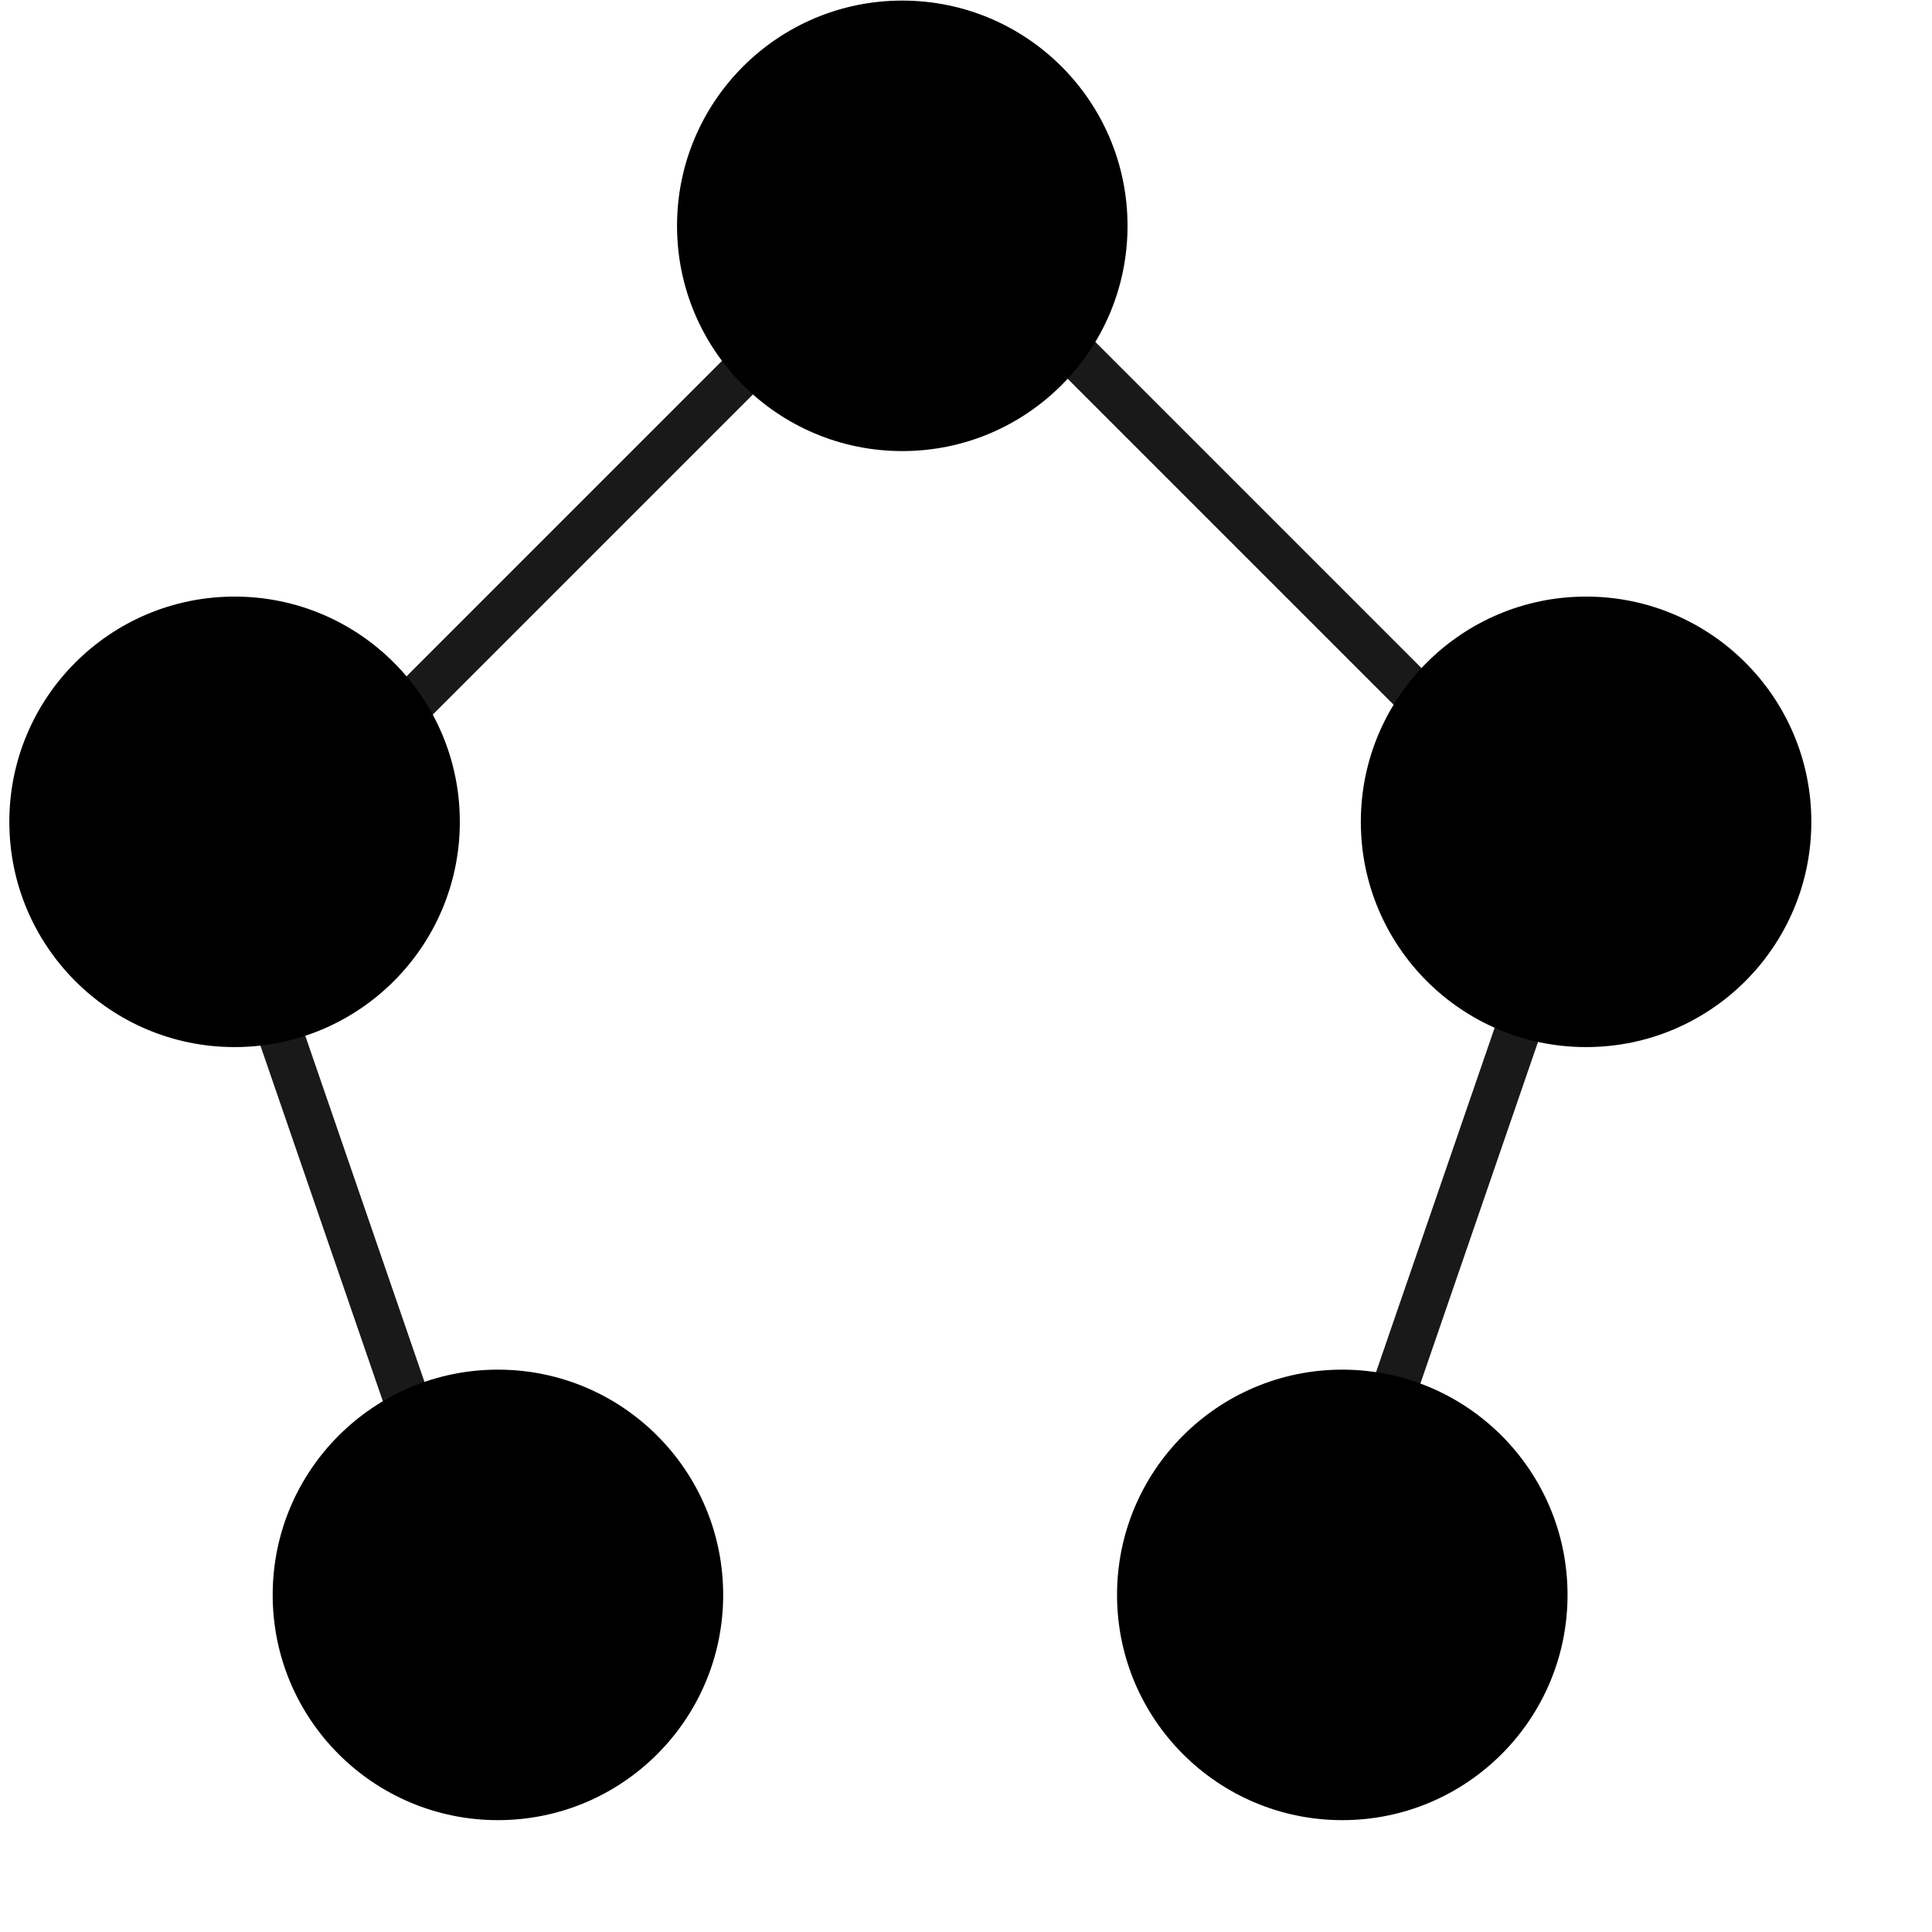
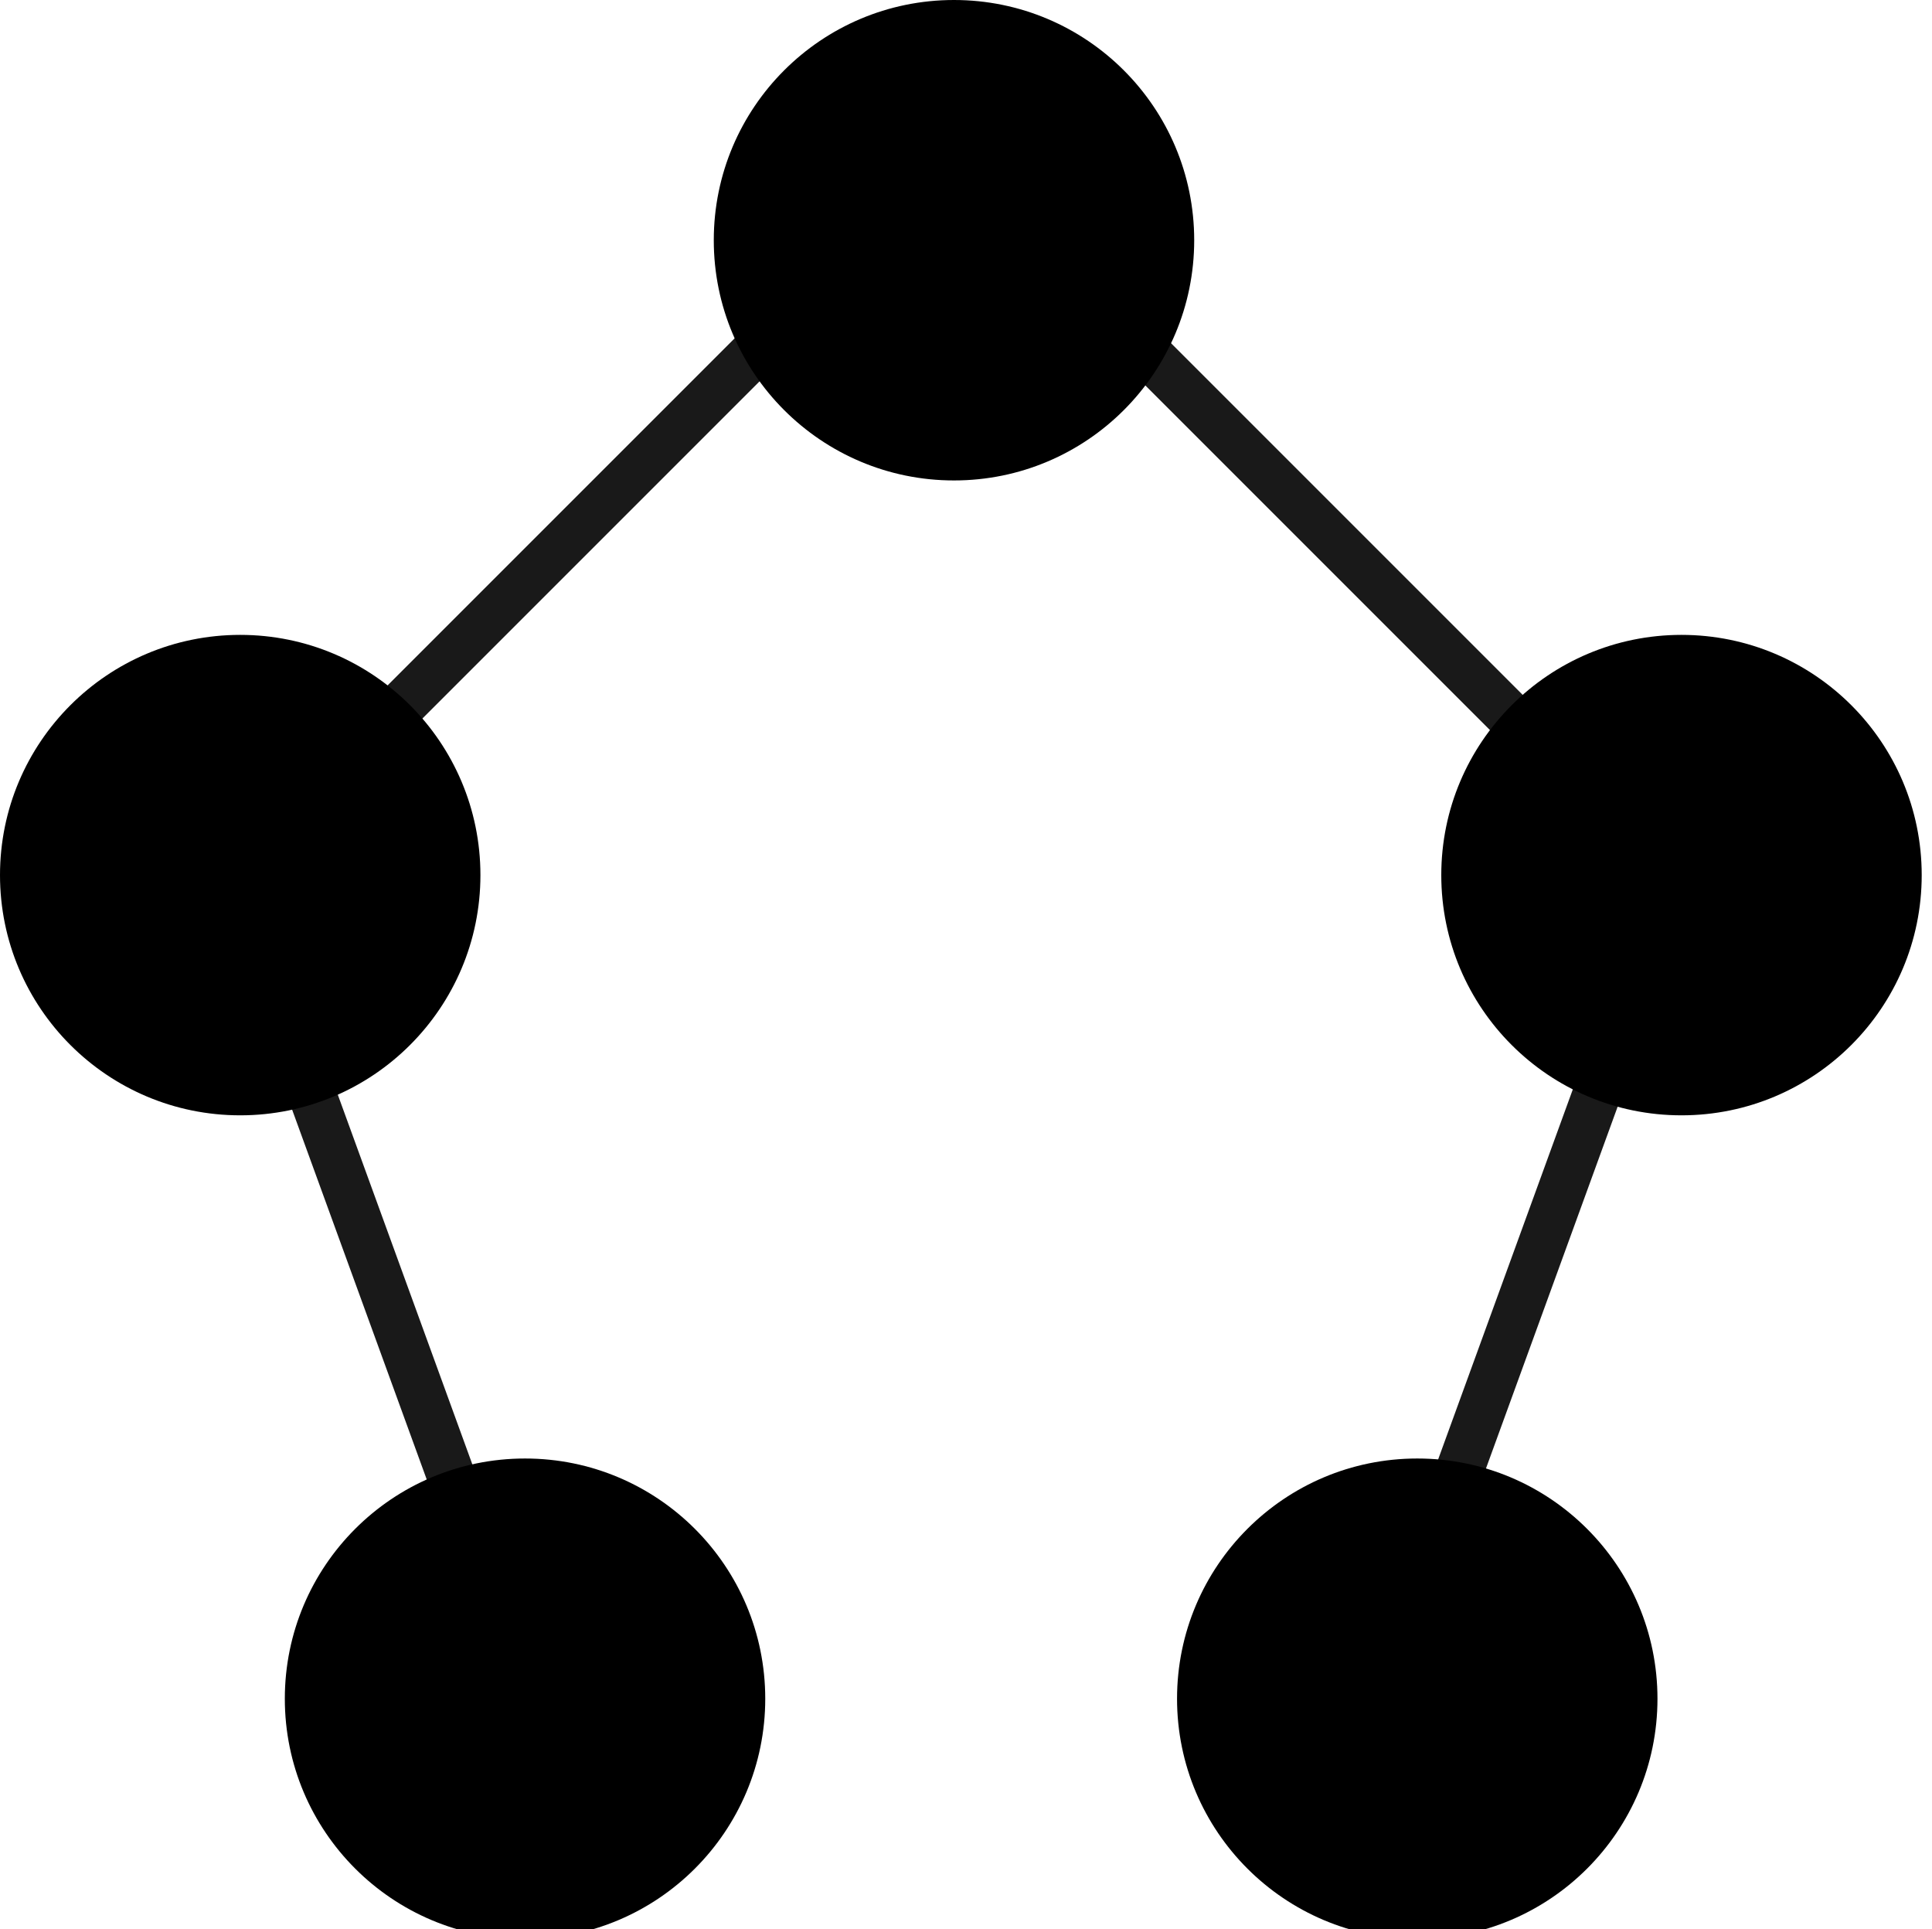
- <svg xmlns="http://www.w3.org/2000/svg" width="120" height="120" version="1.1" viewBox="1.73 1.73 30.02 30.02">
-   <g fill-rule="evenodd" stroke-linecap="round" stroke-linejoin="round" stroke-miterlimit="50">
-     <rect transform="rotate(45)" x="15.053" y="-8.278" width="15" height=".709" fill-opacity=".9" stroke-width=".388" />
-     <circle cx="5.375" cy="14.5" r="3.5" stroke-width=".875" />
-     <circle cx="26.375" cy="14.5" r="3.5" stroke-width=".875" />
-     <circle cx="15.75" cy="5.239" r="3.5" stroke-width=".875" />
-     <circle cx="9.467" cy="26.512" r="3.5" stroke-width=".875" />
-     <circle cx="22.587" cy="26.512" r="3.5" stroke-width=".875" />
-     <rect transform="matrix(-.70711 .70711 .70711 .70711 0 0)" x="-7.569" y="14.344" width="15" height=".709" fill-opacity=".9" stroke-width=".388" />
-     <rect transform="matrix(.32557 -.94552 -.94552 -.32557 0 0)" x="-19.559" y="-30.066" width="15" height=".709" fill-opacity=".9" stroke-width=".388" />
-     <rect transform="rotate(251)" x="-31.149" y="-.391" width="15" height=".709" fill-opacity=".9" stroke-width=".388" />
-   </g>
+ <svg xmlns="http://www.w3.org/2000/svg" version="1.1" viewBox="1.85 1.75 28.15 28.1">
+   <circle cx="15.75" cy="5.25" r="3.5" />
+   <circle cx="5.35" cy="14.5" r="3.5" />
+   <circle cx="26.35" cy="14.5" r="3.5" />
+   <circle cx="9.5" cy="26.5" r="3.5" />
+   <circle cx="22.5" cy="26.5" r="3.5" />
+   <rect transform="rotate(45)" x="15.053" y="-8.6" width="15" height=".7" fill-opacity=".9" />
+   <rect transform="rotate(-45)" x="-7.569" y="13.6" width="15" height=".7" fill-opacity=".9" />
+   <rect transform="rotate(-250)" x="4" y="-30" width="15" height=".7" fill-opacity=".9" />
+   <rect transform="rotate(250)" x="-31.149" y="-.390" width="15" height=".7" fill-opacity=".9" />
</svg>
